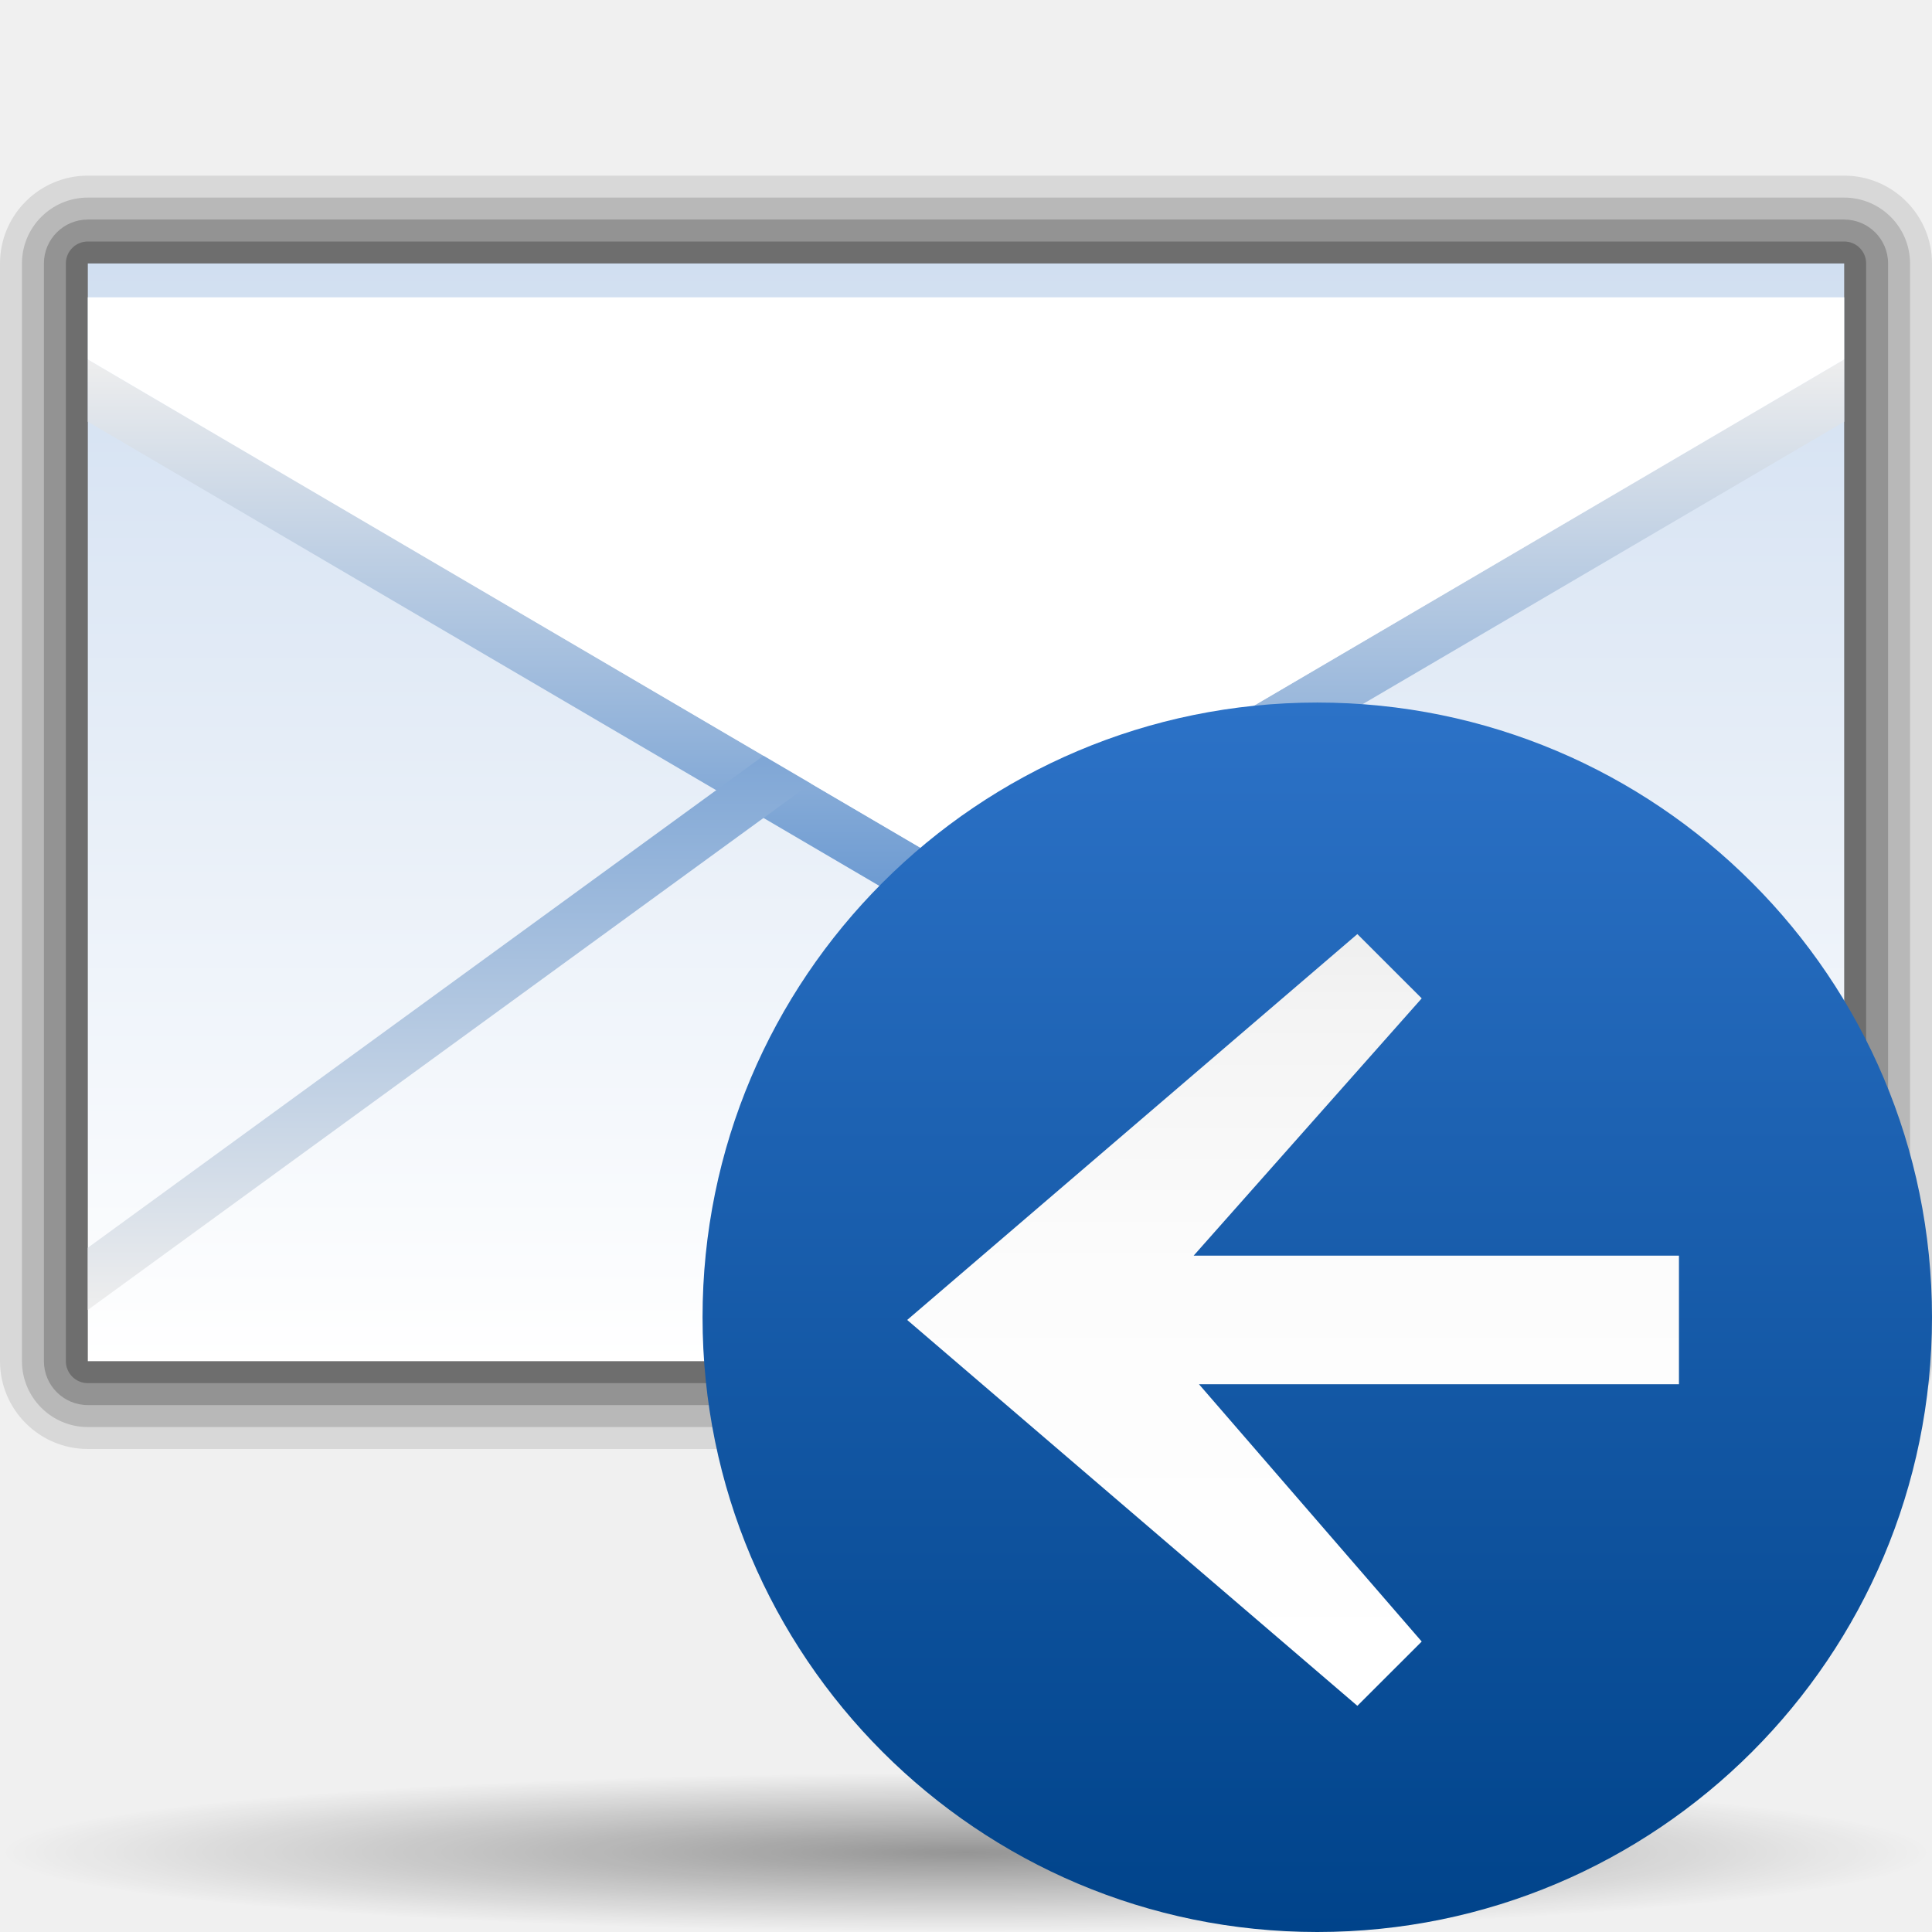
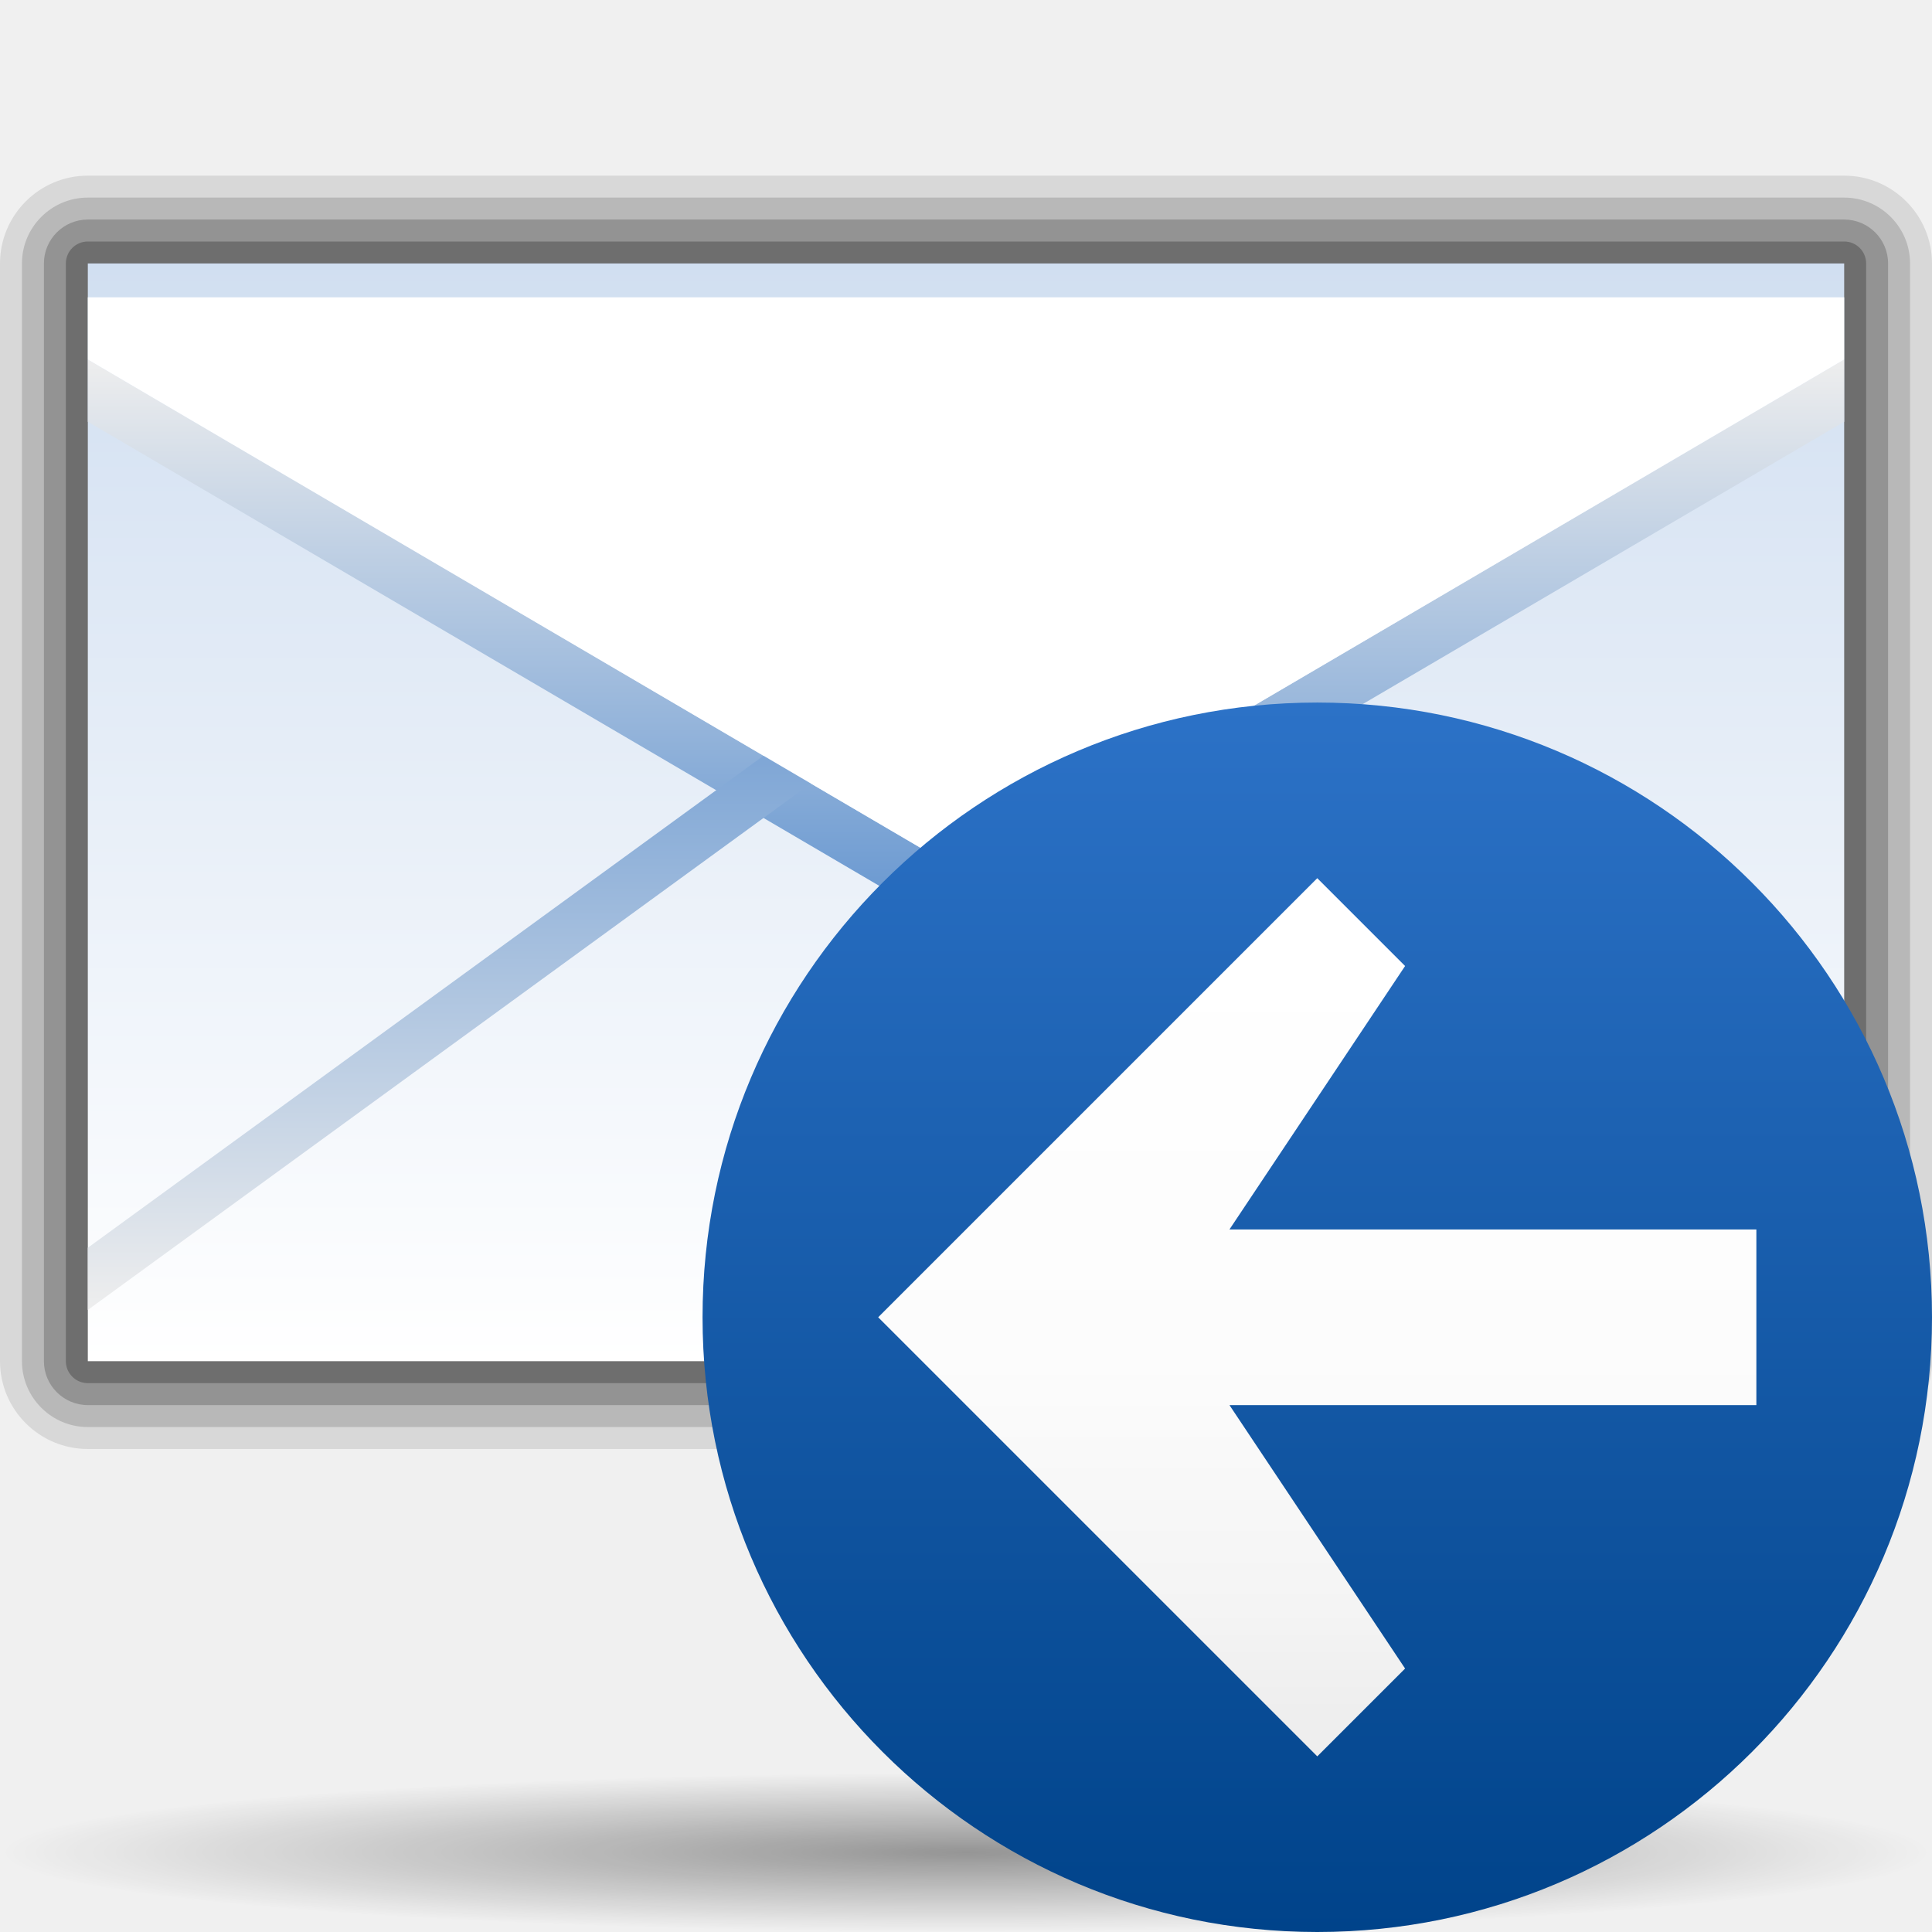
<svg xmlns="http://www.w3.org/2000/svg" xmlns:xlink="http://www.w3.org/1999/xlink" version="1.0" width="88" height="88" id="svg6804">
  <defs id="defs6806">
+     <linearGradient xlink:href="#polygon3477_11_" id="linearGradient2043" gradientUnits="userSpaceOnUse" gradientTransform="matrix(0,4.024704,-4.024589,0,-2486.958,-4639.067)" x1="1163.312" y1="-632.849" x2="1172.028" y2="-632.849" />
    <linearGradient xlink:href="#polygon3293_13_" id="linearGradient5146" gradientUnits="userSpaceOnUse" gradientTransform="matrix(4,0,0,-4,-4142,-2294.406)" x1="1080.5" y1="-609.279" x2="1080.5" y2="-617.269" />
    <linearGradient xlink:href="#polygon3286_13_" id="linearGradient5144" gradientUnits="userSpaceOnUse" gradientTransform="matrix(4,0,0,-4,-4142,-2294.406)" x1="1080.5" y1="-613.018" x2="1080.5" y2="-606.445" />
    <linearGradient x1="1080.5" y1="-613.018" x2="1080.5" y2="-606.445" id="linearGradient2081" gradientUnits="userSpaceOnUse" gradientTransform="matrix(4,0,0,-4,-4142,-2294.406)">
      <stop style="stop-color:#a4c0e4;stop-opacity:1" offset="0" id="stop2083" />
      <stop style="stop-color:#d1dff1;stop-opacity:1" offset="0" id="stop2087" />
      <stop style="stop-color:white;stop-opacity:1" offset="1" id="stop2085" />
    </linearGradient>
    <linearGradient xlink:href="#linearGradient2081" id="linearGradient2415" x1="231.99" y1="1" x2="231.99" y2="51.062" gradientUnits="userSpaceOnUse" />
    <linearGradient x1="1080.5" y1="-613.018" x2="1080.5" y2="-606.445" id="polygon3286_13_" gradientUnits="userSpaceOnUse" gradientTransform="matrix(4,0,0,-4,-4142,-2294.406)">
      <stop style="stop-color:#6193cf;stop-opacity:1" offset="0" id="stop6034" />
      <stop style="stop-color:#eee;stop-opacity:1" offset="1" id="stop6036" />
    </linearGradient>
    <linearGradient x1="1080.5" y1="-609.279" x2="1080.5" y2="-617.269" id="polygon3293_13_" gradientUnits="userSpaceOnUse" gradientTransform="matrix(4,0,0,-4,-4142,-2294.406)">
      <stop style="stop-color:#6193cf;stop-opacity:1" offset="0" id="stop6040" />
      <stop style="stop-color:#eee;stop-opacity:1" offset="1" id="stop6042" />
    </linearGradient>
    <linearGradient x1="1163.312" y1="-632.849" x2="1172.257" y2="-632.849" id="polygon3477_11_" gradientUnits="userSpaceOnUse" gradientTransform="matrix(0,3.9299,3.9299,0,3141.93,-4528.256)">
      <stop style="stop-color:white;stop-opacity:1" offset="0" id="stop5861" />
      <stop style="stop-color:#fcfcfc;stop-opacity:1" offset="0.541" id="stop5863" />
      <stop style="stop-color:#f4f4f4;stop-opacity:1" offset="0.866" id="stop5865" />
      <stop style="stop-color:#eee;stop-opacity:1" offset="1" id="stop5867" />
    </linearGradient>
    <linearGradient x1="491.999" y1="-135.997" x2="547.998" y2="-135.997" id="circle3581_11_" gradientUnits="userSpaceOnUse" gradientTransform="matrix(0,1,-1,0,520.0029,-459.9985)">
      <stop style="stop-color:#b14f9a;stop-opacity:1" offset="0" id="stop5855" />
      <stop style="stop-color:#85026c;stop-opacity:1" offset="1" id="stop5857" />
    </linearGradient>
    <linearGradient x1="1163.312" y1="-556.511" x2="1172.256" y2="-556.511" id="polygon3477_12_" gradientUnits="userSpaceOnUse" gradientTransform="matrix(0,-3.9299,-3.9299,0,-1832.138,4648.502)">
      <stop style="stop-color:white;stop-opacity:1" offset="0" id="stop6007" />
      <stop style="stop-color:#fcfcfc;stop-opacity:1" offset="0.541" id="stop6009" />
      <stop style="stop-color:#f4f4f4;stop-opacity:1" offset="0.866" id="stop6011" />
      <stop style="stop-color:#eee;stop-opacity:1" offset="1" id="stop6013" />
    </linearGradient>
    <linearGradient x1="491.999" y1="164.003" x2="547.998" y2="164.003" id="circle3581_12_" gradientUnits="userSpaceOnUse" gradientTransform="matrix(0,1,-1,0,520.0029,-459.9985)">
      <stop style="stop-color:#2c72c7;stop-opacity:1" offset="0" id="stop6001" />
      <stop style="stop-color:#00438a;stop-opacity:1" offset="1" id="stop6003" />
    </linearGradient>
    <linearGradient x1="1163.312" y1="-518.342" x2="1172.256" y2="-518.342" id="polygon3477_10_" gradientUnits="userSpaceOnUse" gradientTransform="matrix(0,-3.9299,-3.9299,0,-1832.138,4648.502)">
      <stop style="stop-color:white;stop-opacity:1" offset="0" id="stop5717" />
      <stop style="stop-color:#fcfcfc;stop-opacity:1" offset="0.541" id="stop5719" />
      <stop style="stop-color:#f4f4f4;stop-opacity:1" offset="0.866" id="stop5721" />
      <stop style="stop-color:#eee;stop-opacity:1" offset="1" id="stop5723" />
    </linearGradient>
    <linearGradient x1="491.999" y1="314.003" x2="547.998" y2="314.003" id="circle3581_10_" gradientUnits="userSpaceOnUse" gradientTransform="matrix(0,1,-1,0,520.0029,-459.9985)">
      <stop style="stop-color:#008cff;stop-opacity:1" offset="0" id="stop5711" />
      <stop style="stop-color:#0063cc;stop-opacity:1" offset="1" id="stop5713" />
    </linearGradient>
    <linearGradient x1="150" y1="50" x2="154" y2="50" id="polygon3301_33_" gradientUnits="userSpaceOnUse">
      <stop style="stop-color:#bf0000;stop-opacity:1" offset="0" id="stop5602" />
      <stop style="stop-color:red;stop-opacity:1" offset="1" id="stop5604" />
    </linearGradient>
    <linearGradient x1="150" y1="34" x2="154" y2="34" id="polygon3301_20_" gradientUnits="userSpaceOnUse">
      <stop style="stop-color:#0057ae;stop-opacity:1" offset="0" id="stop5596" />
      <stop style="stop-color:#06f;stop-opacity:1" offset="1" id="stop5598" />
    </linearGradient>
    <linearGradient x1="230" y1="50" x2="226" y2="50" id="polygon3301_35_" gradientUnits="userSpaceOnUse">
      <stop style="stop-color:#0057ae;stop-opacity:1" offset="0" id="stop5616" />
      <stop style="stop-color:#06f;stop-opacity:1" offset="1" id="stop5618" />
    </linearGradient>
    <linearGradient x1="230" y1="34" x2="226" y2="34" id="polygon3301_34_" gradientUnits="userSpaceOnUse">
      <stop style="stop-color:#bf0000;stop-opacity:1" offset="0" id="stop5610" />
      <stop style="stop-color:red;stop-opacity:1" offset="1" id="stop5612" />
    </linearGradient>
    <linearGradient x1="230" y1="58.001" x2="226" y2="58.001" id="polygon3297_9_" gradientUnits="userSpaceOnUse">
      <stop style="stop-color:#0057ae;stop-opacity:1" offset="0" id="stop5622" />
      <stop style="stop-color:#06f;stop-opacity:1" offset="1" id="stop5624" />
    </linearGradient>
    <linearGradient x1="1083" y1="-585.518" x2="1083" y2="-578.945" id="polygon3286_10_" gradientUnits="userSpaceOnUse" gradientTransform="matrix(4,0,0,-4,-4142,-2294.406)">
      <stop style="stop-color:#888a85;stop-opacity:1" offset="0" id="stop5628" />
      <stop style="stop-color:#8b8d88;stop-opacity:1" offset="0.235" id="stop5630" />
      <stop style="stop-color:#959792;stop-opacity:1" offset="0.423" id="stop5632" />
      <stop style="stop-color:#a5a7a3;stop-opacity:1" offset="0.595" id="stop5634" />
      <stop style="stop-color:#bcbdbb;stop-opacity:1" offset="0.758" id="stop5636" />
      <stop style="stop-color:#dadad9;stop-opacity:1" offset="0.913" id="stop5638" />
      <stop style="stop-color:#eee;stop-opacity:1" offset="1" id="stop5640" />
    </linearGradient>
    <linearGradient x1="1083" y1="-581.779" x2="1083" y2="-589.769" id="polygon3293_10_" gradientUnits="userSpaceOnUse" gradientTransform="matrix(4,0,0,-4,-4142,-2294.406)">
      <stop style="stop-color:#888;stop-opacity:1" offset="0" id="stop5644" />
      <stop style="stop-color:#8b8b8b;stop-opacity:1" offset="0.237" id="stop5646" />
      <stop style="stop-color:#959595;stop-opacity:1" offset="0.428" id="stop5648" />
      <stop style="stop-color:#a6a6a6;stop-opacity:1" offset="0.603" id="stop5650" />
      <stop style="stop-color:#bebebe;stop-opacity:1" offset="0.767" id="stop5652" />
      <stop style="stop-color:#dcdcdc;stop-opacity:1" offset="0.924" id="stop5654" />
      <stop style="stop-color:#eee;stop-opacity:1" offset="1" id="stop5656" />
    </linearGradient>
    <linearGradient x1="220" y1="17" x2="220" y2="21" id="polygon3297_11_" gradientUnits="userSpaceOnUse">
      <stop style="stop-color:#0057ae;stop-opacity:1" offset="0" id="stop5661" />
      <stop style="stop-color:#06f;stop-opacity:1" offset="1" id="stop5663" />
    </linearGradient>
    <linearGradient x1="200" y1="17" x2="200" y2="21" id="polygon3299_10_" gradientUnits="userSpaceOnUse">
      <stop style="stop-color:#bf0000;stop-opacity:1" offset="0" id="stop5667" />
      <stop style="stop-color:red;stop-opacity:1" offset="1" id="stop5669" />
    </linearGradient>
    <linearGradient x1="174" y1="19" x2="186" y2="19" id="polygon3301_36_" gradientUnits="userSpaceOnUse">
      <stop style="stop-color:#0057ae;stop-opacity:1" offset="0" id="stop5673" />
      <stop style="stop-color:#06f;stop-opacity:1" offset="1" id="stop5675" />
    </linearGradient>
    <linearGradient x1="160" y1="17" x2="160" y2="21" id="polygon3303_10_" gradientUnits="userSpaceOnUse">
      <stop style="stop-color:#bf0000;stop-opacity:1" offset="0" id="stop5679" />
      <stop style="stop-color:red;stop-opacity:1" offset="1" id="stop5681" />
    </linearGradient>
    <linearGradient x1="214" y1="65" x2="226" y2="65" id="polygon3297_15_" gradientUnits="userSpaceOnUse">
      <stop style="stop-color:#bf0000;stop-opacity:1" offset="0" id="stop5685" />
      <stop style="stop-color:red;stop-opacity:1" offset="1" id="stop5687" />
    </linearGradient>
    <linearGradient x1="200" y1="67" x2="200" y2="63" id="polygon3299_11_" gradientUnits="userSpaceOnUse">
      <stop style="stop-color:#0057ae;stop-opacity:1" offset="0" id="stop5691" />
      <stop style="stop-color:#06f;stop-opacity:1" offset="1" id="stop5693" />
    </linearGradient>
    <linearGradient x1="174" y1="65" x2="186" y2="65" id="polygon3301_37_" gradientUnits="userSpaceOnUse">
      <stop style="stop-color:#bf0000;stop-opacity:1" offset="0" id="stop5697" />
      <stop style="stop-color:red;stop-opacity:1" offset="1" id="stop5699" />
    </linearGradient>
    <linearGradient x1="160" y1="67" x2="160" y2="63" id="polygon3303_11_" gradientUnits="userSpaceOnUse">
      <stop style="stop-color:#0057ae;stop-opacity:1" offset="0" id="stop5703" />
      <stop style="stop-color:#06f;stop-opacity:1" offset="1" id="stop5705" />
    </linearGradient>
    <linearGradient id="linearGradient3291">
      <stop style="stop-color:black;stop-opacity:1" offset="0" id="stop3293" />
      <stop style="stop-color:black;stop-opacity:0" offset="1" id="stop3295" />
    </linearGradient>
    <radialGradient cx="63.912" cy="115.709" r="63.912" fx="63.912" fy="115.709" id="radialGradient4418" xlink:href="#linearGradient3291" gradientUnits="userSpaceOnUse" gradientTransform="matrix(1,0,0,0.197802,0,92.82166)" />
    <linearGradient x1="150" y1="34" x2="154" y2="34" id="linearGradient6958" xlink:href="#polygon3301_20_" gradientUnits="userSpaceOnUse" />
    <linearGradient x1="150" y1="50" x2="154" y2="50" id="linearGradient6960" xlink:href="#polygon3301_33_" gradientUnits="userSpaceOnUse" />
    <linearGradient x1="230" y1="34" x2="226" y2="34" id="linearGradient6962" xlink:href="#polygon3301_34_" gradientUnits="userSpaceOnUse" />
    <linearGradient x1="230" y1="50" x2="226" y2="50" id="linearGradient6964" xlink:href="#polygon3301_35_" gradientUnits="userSpaceOnUse" />
    <linearGradient x1="230" y1="58.001" x2="226" y2="58.001" id="linearGradient6966" xlink:href="#polygon3297_9_" gradientUnits="userSpaceOnUse" />
    <linearGradient x1="1083" y1="-585.518" x2="1083" y2="-578.945" id="linearGradient6968" xlink:href="#polygon3286_10_" gradientUnits="userSpaceOnUse" gradientTransform="matrix(4,0,0,-4,-4142,-2294.406)" />
    <linearGradient x1="1083" y1="-581.779" x2="1083" y2="-589.769" id="linearGradient6970" xlink:href="#polygon3293_10_" gradientUnits="userSpaceOnUse" gradientTransform="matrix(4,0,0,-4,-4142,-2294.406)" />
    <linearGradient x1="220" y1="17" x2="220" y2="21" id="linearGradient6972" xlink:href="#polygon3297_11_" gradientUnits="userSpaceOnUse" />
    <linearGradient x1="200" y1="17" x2="200" y2="21" id="linearGradient6974" xlink:href="#polygon3299_10_" gradientUnits="userSpaceOnUse" />
    <linearGradient x1="174" y1="19" x2="186" y2="19" id="linearGradient6976" xlink:href="#polygon3301_36_" gradientUnits="userSpaceOnUse" />
    <linearGradient x1="160" y1="17" x2="160" y2="21" id="linearGradient6978" xlink:href="#polygon3303_10_" gradientUnits="userSpaceOnUse" />
    <linearGradient x1="214" y1="65" x2="226" y2="65" id="linearGradient6980" xlink:href="#polygon3297_15_" gradientUnits="userSpaceOnUse" />
    <linearGradient x1="200" y1="67" x2="200" y2="63" id="linearGradient6982" xlink:href="#polygon3299_11_" gradientUnits="userSpaceOnUse" />
    <linearGradient x1="174" y1="65" x2="186" y2="65" id="linearGradient6984" xlink:href="#polygon3301_37_" gradientUnits="userSpaceOnUse" />
    <linearGradient x1="160" y1="67" x2="160" y2="63" id="linearGradient6986" xlink:href="#polygon3303_11_" gradientUnits="userSpaceOnUse" />
    <linearGradient x1="1080.5" y1="-613.018" x2="1080.5" y2="-606.445" id="linearGradient8500" xlink:href="#polygon3286_13_" gradientUnits="userSpaceOnUse" gradientTransform="matrix(4,0,0,-4,-4142,-2294.406)" />
    <linearGradient x1="1080.5" y1="-609.279" x2="1080.5" y2="-617.269" id="linearGradient8502" xlink:href="#polygon3293_13_" gradientUnits="userSpaceOnUse" gradientTransform="matrix(4,0,0,-4,-4142,-2294.406)" />
    <radialGradient xlink:href="#linearGradient3291" id="radialGradient5198" gradientUnits="userSpaceOnUse" gradientTransform="matrix(0.688444,0,0,5.67397e-2,2.34921e-5,77.80833)" cx="63.912" cy="115.709" fx="63.912" fy="115.709" r="63.912" />
    <linearGradient xlink:href="#polygon3286_13_" id="linearGradient5200" gradientUnits="userSpaceOnUse" gradientTransform="matrix(4,0,0,-4,-4142,-2294.406)" x1="1080.5" y1="-613.018" x2="1080.5" y2="-606.445" />
    <linearGradient xlink:href="#polygon3293_13_" id="linearGradient5202" gradientUnits="userSpaceOnUse" gradientTransform="matrix(4,0,0,-4,-4142,-2294.406)" x1="1080.5" y1="-609.279" x2="1080.5" y2="-617.269" />
    <linearGradient xlink:href="#linearGradient2081" id="linearGradient2308" gradientUnits="userSpaceOnUse" x1="231.99" y1="1" x2="231.99" y2="51.062" gradientTransform="translate(-186,11)" />
  </defs>
  <path id="path4416" style="opacity:0.381;fill:url(#radialGradient5198);fill-opacity:1;fill-rule:nonzero;stroke:none;stroke-width:0;stroke-linecap:round;stroke-linejoin:round;stroke-miterlimit:4;stroke-dasharray:none;stroke-dashoffset:4;stroke-opacity:1" d="M 88,84.374 C 88,86.376 68.301,88 44,88 C 19.699,88 2.34921e-05,86.376 2.34921e-05,84.374 C 2.34921e-05,82.371 19.699,80.747 44,80.747 C 68.301,80.747 88,82.371 88,84.374 L 88,84.374 z " />
  <g transform="translate(-136,-115)" id="g6016">
    <path d="M 140,123 C 137.794,123 136,124.795 136,127 L 136,177 C 136,179.206 137.794,181 140,181 L 220,181 C 222.206,181 224,179.206 224,177 L 224,127 C 224,124.795 222.206,123 220,123 L 140,123 z " style="opacity:0.1" id="path6018" />
    <path d="M 140,124 C 138.346,124 137,125.346 137,127 L 137,177 C 137,178.654 138.346,180 140,180 L 220,180 C 221.654,180 223,178.654 223,177 L 223,127 C 223,125.346 221.654,124 220,124 L 140,124 z " style="opacity:0.15" id="path6020" />
    <path d="M 140,125 C 138.897,125 138,125.896 138,127 L 138,177 C 138,178.103 138.897,179 140,179 L 220,179 C 221.103,179 222,178.103 222,177 L 222,127 C 222,125.896 221.103,125 220,125 L 140,125 z " style="opacity:0.2" id="path6022" />
    <path d="M 140,126 C 139.448,126 139,126.447 139,127 L 139,177 C 139,177.553 139.448,178 140,178 L 220,178 C 220.553,178 221,177.553 221,177 L 221,127 C 221,126.447 220.553,126 220,126 L 140,126 z " style="opacity:0.25" id="path6024" />
  </g>
  <rect width="80" height="50" x="4" y="12" style="fill:url(#linearGradient2308)" id="rect3244_9_" />
  <polygon points="140,131.376 140,134.209 180.003,157.667 220,134.209 220,131.376 180.003,154.833 140,131.376 " transform="translate(-136,-115)" style="fill:url(#linearGradient5144)" id="polygon3286_9_" />
  <polygon points="220,174.666 220,171.834 179.998,142.709 140,171.834 140,174.666 179.998,145.543 220,174.666 " transform="translate(-136,-115)" style="fill:url(#linearGradient5146)" id="polygon3293_9_" />
  <polygon points="140,128.543 140,131.376 180.003,154.833 220,131.376 220,128.543 140,128.543 " transform="translate(-136,-115)" style="fill:white" id="polygon3295_9_" />
  <g id="g5998" transform="translate(-296,0)">
    <linearGradient gradientTransform="matrix(0,1,-1,0,520.0029,-459.9985)" gradientUnits="userSpaceOnUse" id="linearGradient8524" y2="164.003" x2="547.998" y1="164.003" x1="491.999">
      <stop id="stop8526" offset="0" style="stop-color:#2c72c7;stop-opacity:1" />
      <stop id="stop8528" offset="1" style="stop-color:#00438a;stop-opacity:1" />
    </linearGradient>
    <circle id="circle3581_2_" style="fill:url(#circle3581_12_)" r="28" cy="60" cx="356" />
    <linearGradient gradientTransform="matrix(0,-3.9299,-3.9299,0,-1832.138,4648.502)" gradientUnits="userSpaceOnUse" id="linearGradient8531" y2="-556.511" x2="1172.256" y1="-556.511" x1="1163.312">
      <stop id="stop8533" offset="0" style="stop-color:white;stop-opacity:1" />
      <stop id="stop8535" offset="0.541" style="stop-color:#fcfcfc;stop-opacity:1" />
      <stop id="stop8537" offset="0.866" style="stop-color:#f4f4f4;stop-opacity:1" />
      <stop id="stop8539" offset="1" style="stop-color:#eee;stop-opacity:1" />
    </linearGradient>
-     <polygon id="polygon3477_2_" style="fill:url(#polygon3477_12_)" points="360.757,45.474 357.826,42.546 337.321,60.122 357.826,77.698 360.757,74.77 350.612,63.05 372.474,63.05 372.474,57.193 350.369,57.193 360.757,45.474 " />
  </g>
+   <path id="polygon3477_4_" d="M 64,76 L 60,80 L 40,60 L 60,40 L 64,44 L 56,56 L 80,56 L 80,64 L 56,64 L 64,76 z " style="fill:url(#linearGradient2043)" />
</svg>
